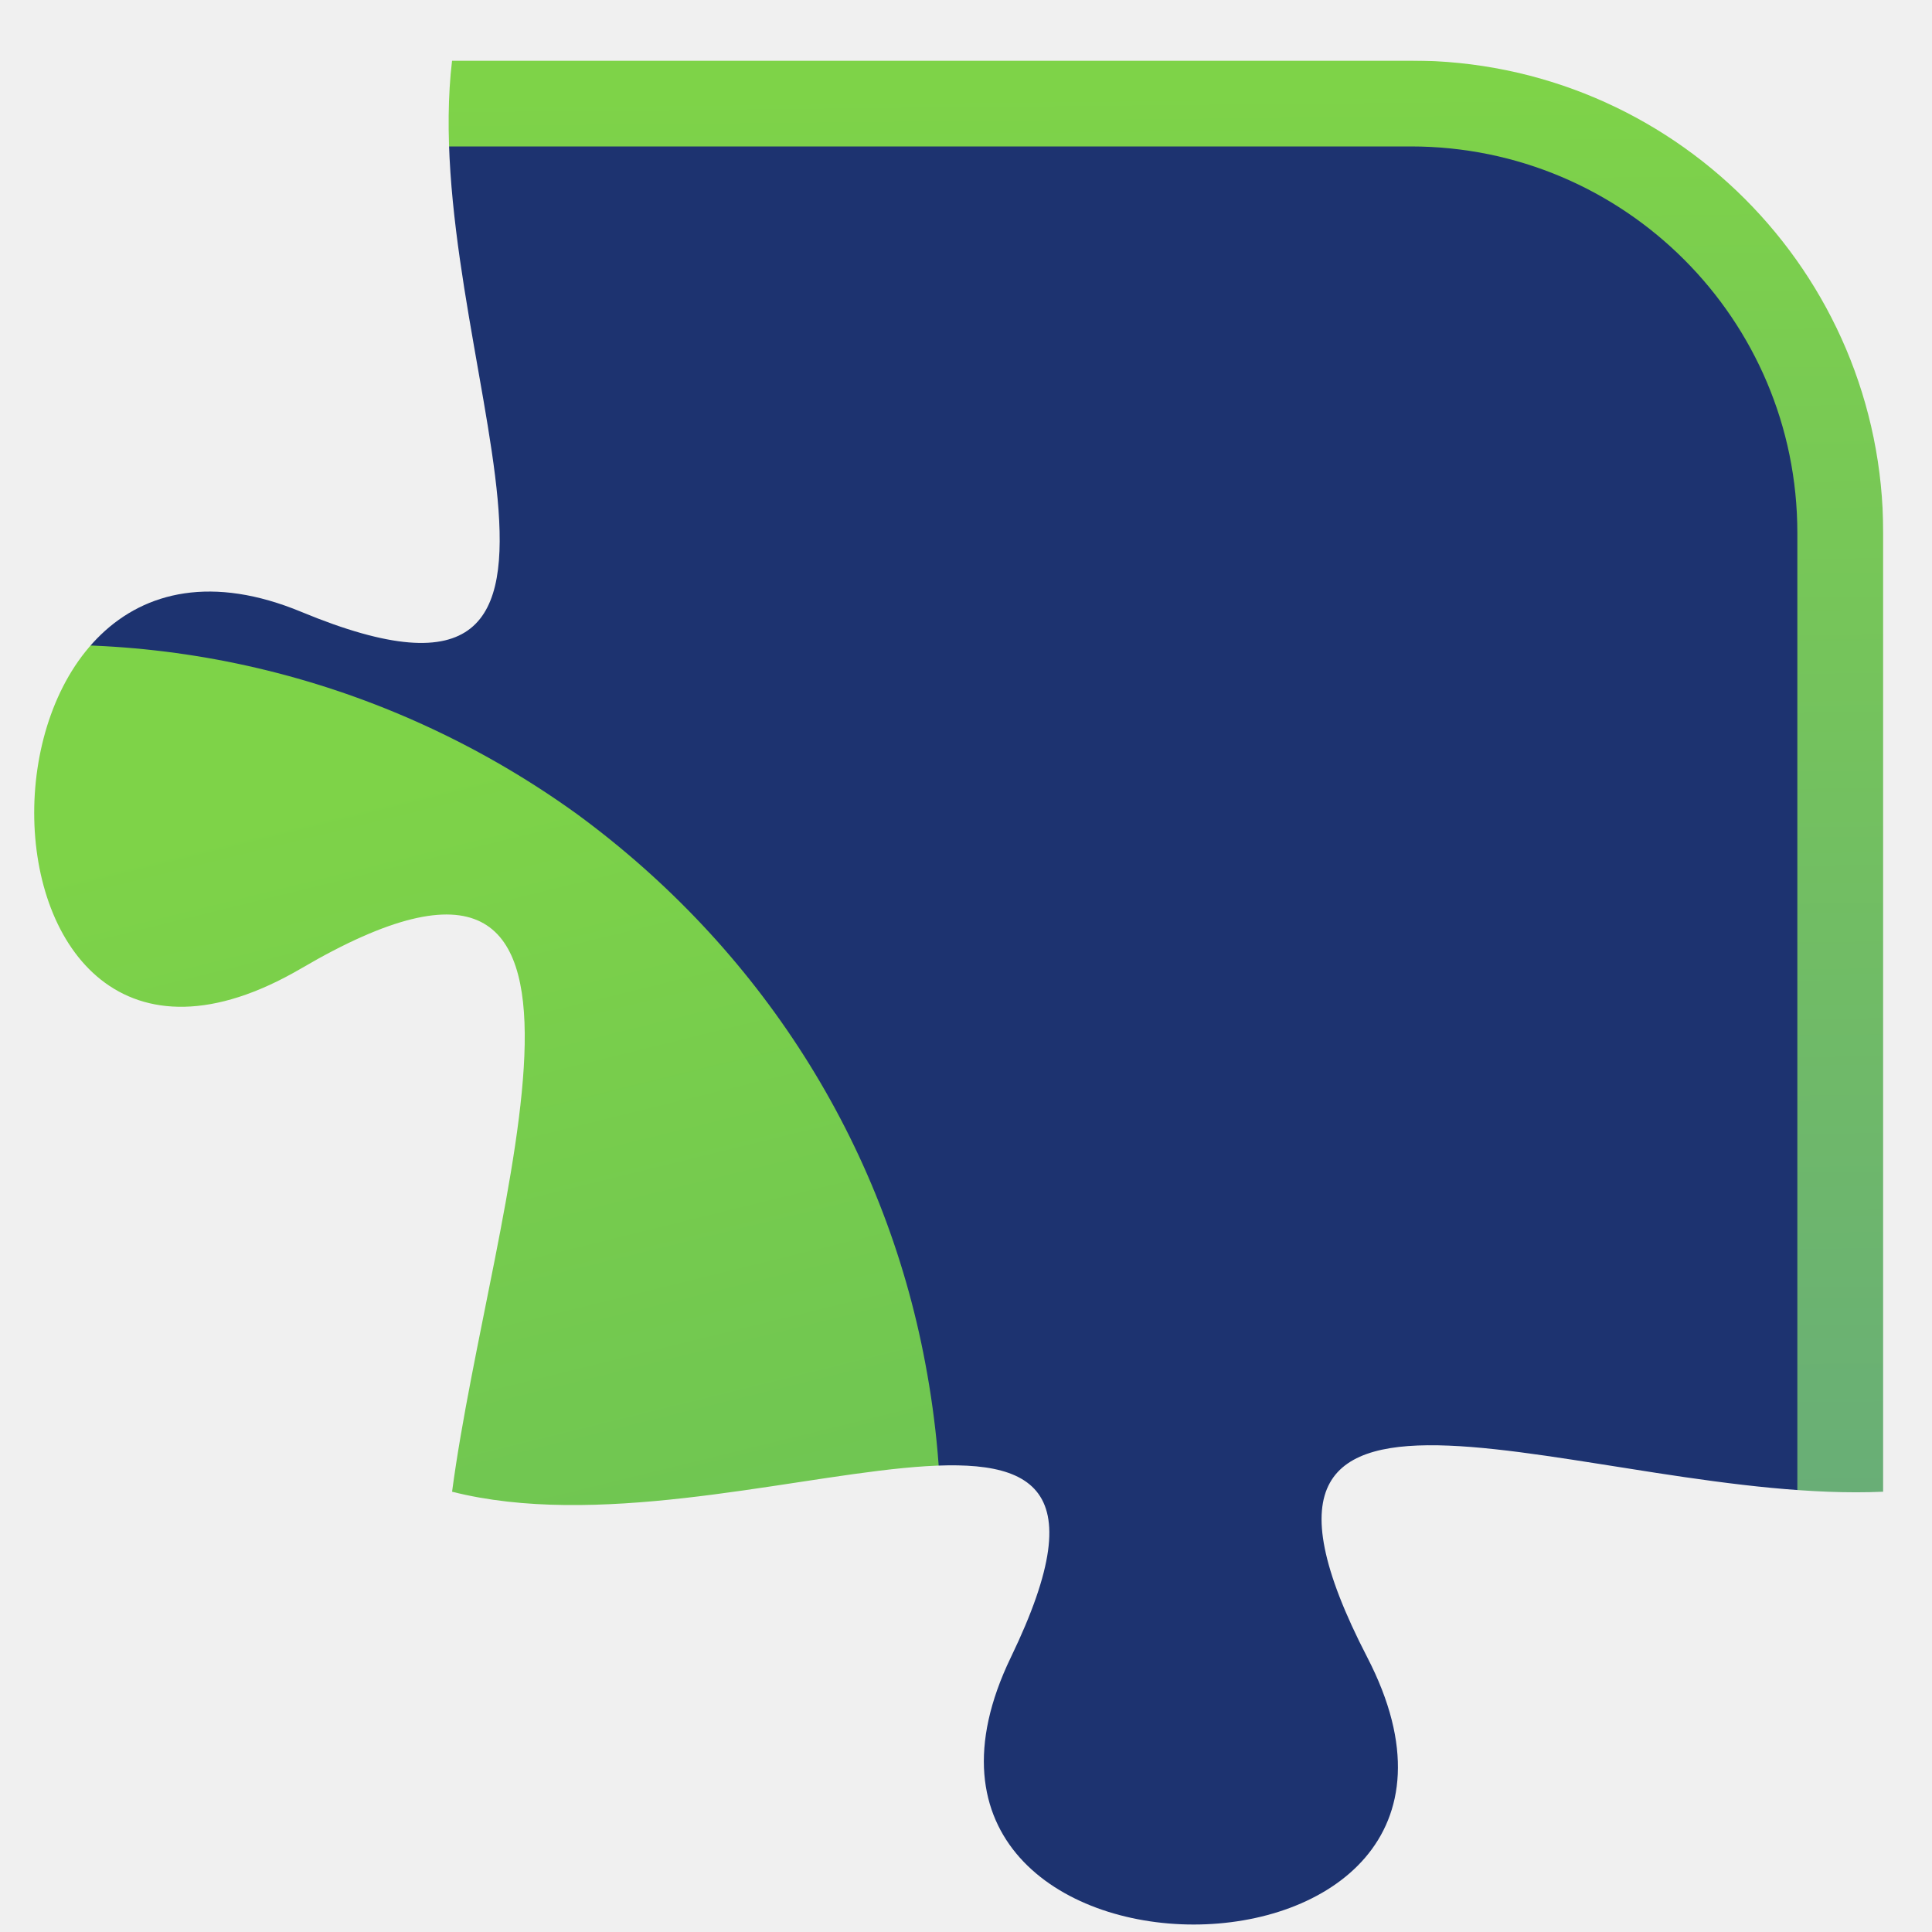
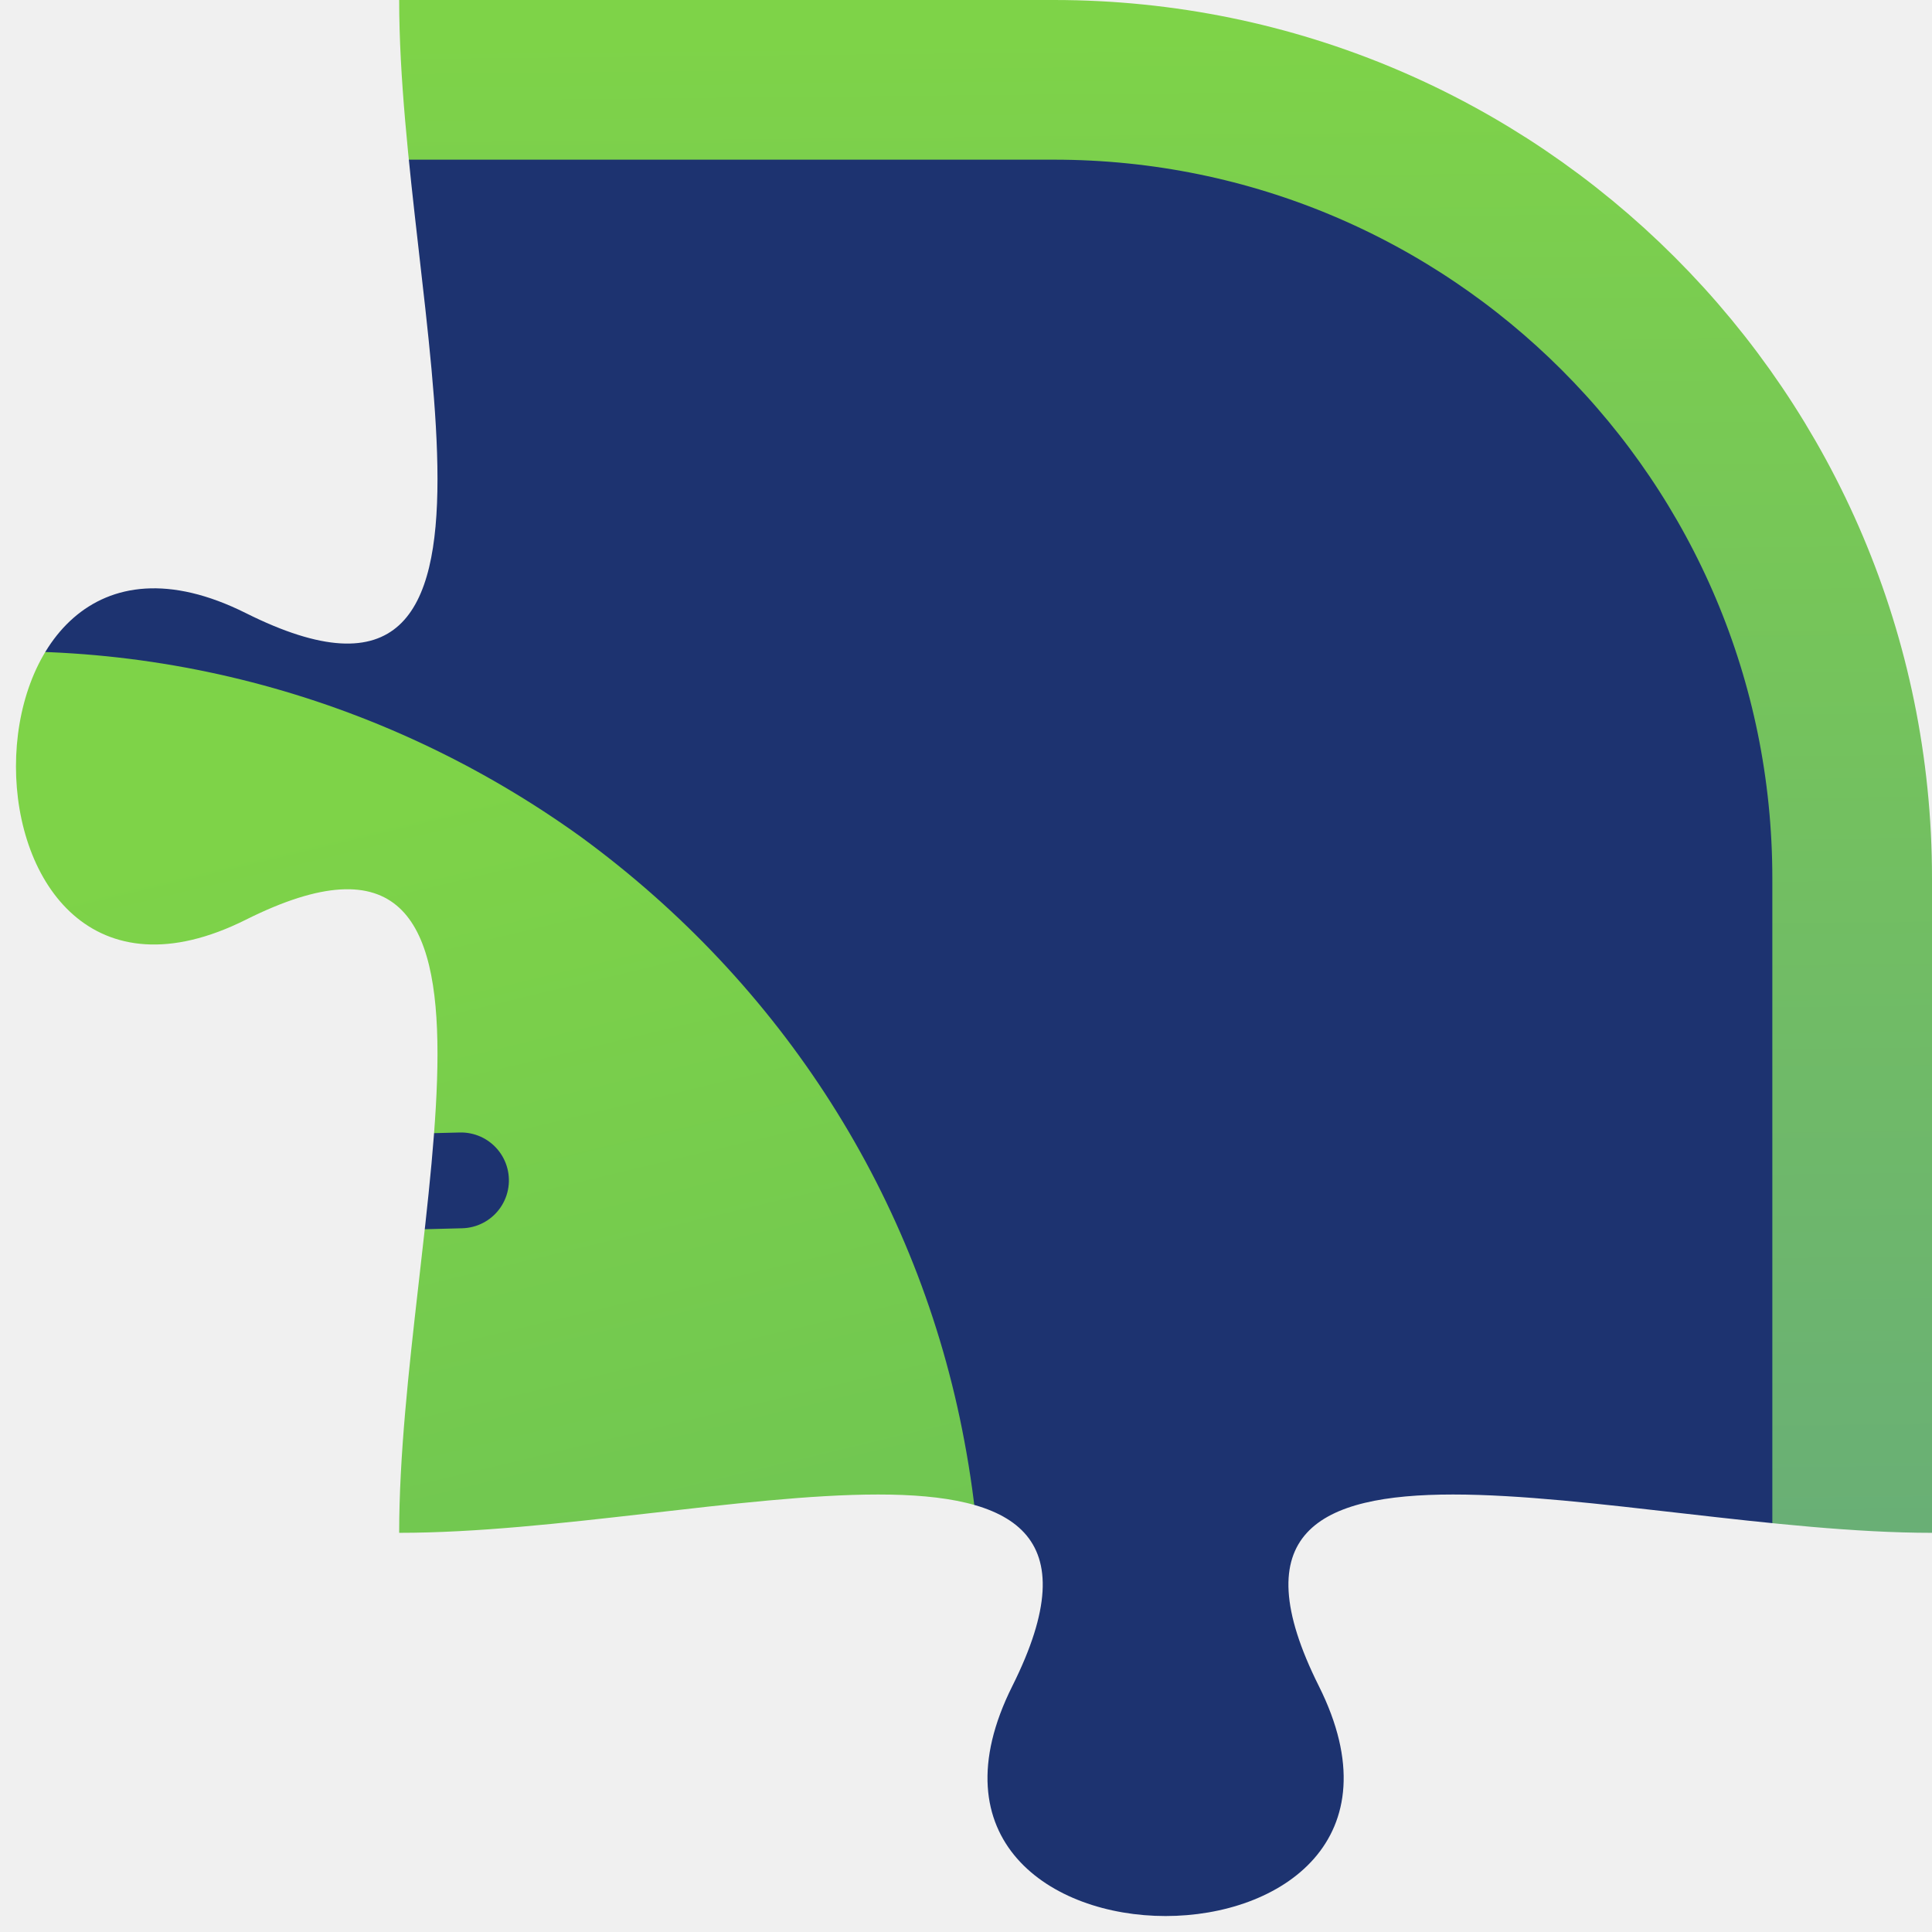
- <svg xmlns="http://www.w3.org/2000/svg" id="eSRAZh7ODig1" viewBox="0 0 225 225" shape-rendering="geometricPrecision" text-rendering="geometricPrecision" width="225" height="225">
+ <svg xmlns="http://www.w3.org/2000/svg" id="egq7fPu5pIA1" viewBox="0 0 121 121" shape-rendering="geometricPrecision" text-rendering="geometricPrecision" width="121" height="121">
  <defs>
-     <linearGradient id="eSRAZh7ODig4-stroke" x1="0.49" y1="0" x2="0.5" y2="0.999" spreadMethod="pad" gradientUnits="objectBoundingBox" gradientTransform="translate(0 0)">
-       <stop id="eSRAZh7ODig4-stroke-0" offset="0%" stop-color="#7ed348" />
-       <stop id="eSRAZh7ODig4-stroke-1" offset="100%" stop-color="#3e65d3" />
+     <linearGradient id="egq7fPu5pIA4-stroke" x1="0.49" y1="0" x2="0.5" y2="0.999" spreadMethod="pad" gradientUnits="objectBoundingBox" gradientTransform="translate(0 0)">
+       <stop id="egq7fPu5pIA4-stroke-0" offset="0%" stop-color="#7ed348" />
+       <stop id="egq7fPu5pIA4-stroke-1" offset="100%" stop-color="#3e65d3" />
    </linearGradient>
-     <linearGradient id="eSRAZh7ODig8-fill" x1="0.397" y1="0.369" x2="0.397" y2="1" spreadMethod="pad" gradientUnits="objectBoundingBox" gradientTransform="translate(0 0)">
-       <stop id="eSRAZh7ODig8-fill-0" offset="0%" stop-color="#67a25c" />
-       <stop id="eSRAZh7ODig8-fill-1" offset="100%" stop-color="#66a15d" />
+     <linearGradient id="egq7fPu5pIA8-fill" x1="0.397" y1="0.369" x2="0.397" y2="1" spreadMethod="pad" gradientUnits="objectBoundingBox" gradientTransform="translate(0 0)">
+       <stop id="egq7fPu5pIA8-fill-0" offset="0%" stop-color="#67a25c" />
+       <stop id="egq7fPu5pIA8-fill-1" offset="100%" stop-color="#66a15d" />
    </linearGradient>
-     <linearGradient id="eSRAZh7ODig10-fill" x1="0.455" y1="0.924" x2="0.342" y2="0.227" spreadMethod="pad" gradientUnits="objectBoundingBox" gradientTransform="translate(0 0)">
-       <stop id="eSRAZh7ODig10-fill-0" offset="0%" stop-color="#649b5f" />
-       <stop id="eSRAZh7ODig10-fill-1" offset="100%" stop-color="#7ed348" />
+     <linearGradient id="egq7fPu5pIA10-fill" x1="0.455" y1="0.924" x2="0.342" y2="0.227" spreadMethod="pad" gradientUnits="objectBoundingBox" gradientTransform="translate(0 0)">
+       <stop id="egq7fPu5pIA10-fill-0" offset="0%" stop-color="#649b5f" />
+       <stop id="egq7fPu5pIA10-fill-1" offset="100%" stop-color="#7ed348" />
    </linearGradient>
-     <linearGradient id="eSRAZh7ODig13-fill" x1="0.487" y1="-0.046" x2="0.487" y2="1" spreadMethod="pad" gradientUnits="objectBoundingBox" gradientTransform="translate(0 0)">
-       <stop id="eSRAZh7ODig13-fill-0" offset="0%" stop-color="#6bab59" />
-       <stop id="eSRAZh7ODig13-fill-1" offset="100%" stop-color="#66a05d" />
+     <linearGradient id="egq7fPu5pIA13-fill" x1="0.487" y1="-0.046" x2="0.487" y2="1" spreadMethod="pad" gradientUnits="objectBoundingBox" gradientTransform="translate(0 0)">
+       <stop id="egq7fPu5pIA13-fill-0" offset="0%" stop-color="#6bab59" />
+       <stop id="egq7fPu5pIA13-fill-1" offset="100%" stop-color="#66a05d" />
    </linearGradient>
-     <linearGradient id="eSRAZh7ODig15-fill" x1="0.349" y1="0.226" x2="0.586" y2="0.959" spreadMethod="pad" gradientUnits="objectBoundingBox" gradientTransform="translate(0 0)">
-       <stop id="eSRAZh7ODig15-fill-0" offset="0%" stop-color="#7ed348" />
-       <stop id="eSRAZh7ODig15-fill-1" offset="100%" stop-color="#61b85c" />
+     <linearGradient id="egq7fPu5pIA15-fill" x1="0.349" y1="0.226" x2="0.586" y2="0.959" spreadMethod="pad" gradientUnits="objectBoundingBox" gradientTransform="translate(0 0)">
+       <stop id="egq7fPu5pIA15-fill-0" offset="0%" stop-color="#7ed348" />
+       <stop id="egq7fPu5pIA15-fill-1" offset="100%" stop-color="#61b85c" />
    </linearGradient>
  </defs>
-   <g transform="translate(-280.6822 7.055115)" mask="url(#eSRAZh7ODig29)">
-     <g>
-       <rect width="490" height="490" rx="50" ry="50" transform="translate(5 5)" fill="#1d3370" stroke="url(#eSRAZh7ODig4-stroke)" stroke-width="10" />
-       <g transform="matrix(1.268527 0 0 1.27-121.5001-31.64514)">
+   <g transform="translate(-167 0)" mask="url(#egq7fPu5pIA29)">
+     <g transform="translate(-12.5-12.5)">
+       <rect width="278" height="278" rx="50" ry="50" transform="translate(17.5 17.5)" fill="#1d3370" stroke="url(#egq7fPu5pIA4-stroke)" stroke-width="10" />
+       <g transform="matrix(.75 0 0 0.75-61.60855-5.579293)">
        <path d="M277.4,281.3c0,0-12.7,6.9-9.1,13.8c3.7,6.9,14.2,5.2,14.2,5.2l-5.1-19Z" fill="#7ed348" />
        <path d="M282.6,304c-2.2.3-13.2,1.2-17.6-7.2-4.2-7.9,4.7-15.5,10.5-18.7c1.7-.9,4-.3,5,1.4.9,1.7.3,4-1.4,5-3.4,1.8-9,6.4-7.6,9c2.4,4.4,10.3,3.3,10.4,3.3c2-.3,3.8,1,4.2,3c.3,2-1,3.8-3,4.2-.2-.1-.3,0-.5,0Z" fill="#1d3370" />
-         <path d="M342.5,317.2c0-15.7-13.3-28.4-29.2-27.3-13.3.8-24.3,11.5-25.5,24.7-.8,8.3,2.2,15.9,7.4,21.4v0c-32.1,0-24.4,21.3-24.4,21.3h41.4c4.5,0,8.7-2.1,11.4-5.8l12.5-16.8v0c4.1-4.8,6.4-10.9,6.4-17.5Z" fill="url(#eSRAZh7ODig8-fill)" />
+         <path d="M342.5,317.2c0-15.7-13.3-28.4-29.2-27.3-13.3.8-24.3,11.5-25.5,24.7-.8,8.3,2.2,15.9,7.4,21.4v0c-32.1,0-24.4,21.3-24.4,21.3h41.4c4.5,0,8.7-2.1,11.4-5.8l12.5-16.8v0c4.1-4.8,6.4-10.9,6.4-17.5Z" fill="url(#egq7fPu5pIA8-fill)" />
        <path d="M312.3,360.8h-41.4c-1.5,0-2.9-.9-3.4-2.4-.1-.4-3.3-9.2,2-16.7c3.5-5.1,9.9-8.1,18.8-9.2-3.2-5.5-4.6-11.9-4-18.4c1.4-15,13.8-27.1,28.8-28c8.7-.6,16.9,2.4,23.3,8.3c6.2,5.9,9.8,14.1,9.8,22.6c0,7.2-2.5,14.2-7.1,19.7l-12.4,16.7c-3.4,4.7-8.8,7.4-14.4,7.4Zm-38.6-7.2h38.5c3.4,0,6.5-1.6,8.5-4.3l12.5-16.8c0,0,.1-.1.1-.1c3.5-4.2,5.5-9.6,5.5-15.2c0-6.7-2.7-12.8-7.5-17.3-4.9-4.5-11.2-6.8-17.8-6.4-11.5.8-21.1,10-22.1,21.5-.6,6.9,1.6,13.5,6.4,18.6c1,1,1.3,2.6.7,3.9s-1.9,2.2-3.4,2.2c-10,0-16.9,2.2-19.8,6.4-1.7,2.4-1.8,5.4-1.6,7.5Z" fill="#1d3370" />
-         <path d="M347.2,240.5l6.4,13.1c4.5,9.3,14.4,14.8,24.6,13.8l24.5-2.3c11.2-1,18.9,11,13.3,20.7-11.6,20-33.9,45.9-71.2,45.4-60.8-.8-89.4-57.3-40.9-100.5" fill="url(#eSRAZh7ODig10-fill)" />
+         <path d="M347.2,240.5l6.4,13.1c4.5,9.3,14.4,14.8,24.6,13.8l24.5-2.3c11.2-1,18.9,11,13.3,20.7-11.6,20-33.9,45.9-71.2,45.4-60.8-.8-89.4-57.3-40.9-100.5" fill="url(#egq7fPu5pIA10-fill)" />
        <path d="M345.9,334.9c-.4,0-.8,0-1.2,0-15.8-.2-30.4-4.2-42.1-11.3-11.3-7-19.5-16.7-23.7-28-4-10.6-4.2-22.2-.7-33.5c3.8-12.2,11.6-23.6,23.2-33.9c1.5-1.3,3.8-1.2,5.1.3s1.2,3.8-.3,5.1c-10.6,9.4-17.7,19.8-21.1,30.6-3.1,9.8-2.9,19.8.5,28.8c3.7,9.8,10.9,18.2,20.8,24.4c10.6,6.5,23.8,10.1,38.4,10.3.3,0,.7,0,1,0c19.3,0,46.2-7.7,67-43.6c1.9-3.4,1.8-7.3-.2-10.6-2.1-3.3-5.7-5.1-9.5-4.7l-24.5,2.3c-11.7,1.1-23-5.3-28.2-15.8L344,242.2c-.9-1.8-.1-4,1.7-4.9s4-.1,4.9,1.7l6.4,13.1c3.9,7.9,12.3,12.6,21.1,11.8l24.5-2.3c6.6-.6,12.8,2.5,16.3,8s3.7,12.5.4,18.1c-7.6,13-16.6,23.6-26.9,31.4-13.9,10.5-29.4,15.8-46.5,15.8Z" fill="#1d3370" />
        <path d="M308.4,294.1c-4,0-8.7-1-11.9-5.3-5.4-7.2,2.3-16.1,7.6-20.1c1.6-1.2,3.9-.9,5.1.7s.9,3.9-.7,5.1c-3,2.3-7.9,7.6-6.2,10c3,4,10.7,1.7,10.8,1.7c1.9-.6,4,.5,4.5,2.4.6,1.9-.4,3.9-2.4,4.5-.1.1-3.1,1-6.8,1Z" fill="#1d3370" />
-         <path d="M328.9,303c-2.1,3.4-3.5,7.4-3.9,11.6-.8,8.3,2.2,15.9,7.4,21.4v0c-32.1,0-24.4,21.3-24.4,21.3h41.4c4.5,0,8.7-2.1,11.4-5.8l12.5-16.8v0c4-4.8,6.3-10.9,6.3-17.5c0-5.1-1.4-10-3.9-14.1" fill="url(#eSRAZh7ODig13-fill)" />
+         <path d="M328.9,303c-2.1,3.4-3.5,7.4-3.9,11.6-.8,8.3,2.2,15.9,7.4,21.4v0c-32.1,0-24.4,21.3-24.4,21.3h41.4c4.5,0,8.7-2.1,11.4-5.8l12.5-16.8v0c4-4.8,6.3-10.9,6.3-17.5c0-5.1-1.4-10-3.9-14.1" fill="url(#egq7fPu5pIA13-fill)" />
        <path d="M349.5,360.8h-41.5c-1.5,0-2.9-.9-3.4-2.4-.1-.4-3.3-9.2,2-16.7c3.5-5.1,9.9-8.1,18.8-9.2-3.2-5.5-4.6-11.9-4-18.4.4-4.6,1.9-9.2,4.4-13.2c1-1.7,3.3-2.3,5-1.2c1.7,1,2.3,3.3,1.2,5-1.9,3.1-3,6.5-3.4,10.1-.6,6.9,1.6,13.5,6.4,18.6c1,1,1.3,2.6.7,3.9s-1.9,2.2-3.4,2.2c-10,0-16.9,2.2-19.8,6.4-1.8,2.6-1.9,5.6-1.7,7.6h38.5c3.4,0,6.5-1.6,8.5-4.3l12.5-16.8c0,0,.1-.1.1-.1c3.5-4.2,5.5-9.6,5.5-15.2c0-4.3-1.2-8.5-3.4-12.2-1-1.7-.5-4,1.2-5s4-.5,5,1.2c2.9,4.8,4.4,10.3,4.4,16c0,7.2-2.5,14.2-7.1,19.7l-12.4,16.7c-3.1,4.6-8.5,7.3-14.1,7.3Z" fill="#1d3370" />
-         <path d="M405.5,143.9c8.8,46.9-22.7,91.7-69.6,99.3l-91.4,15c-39,6.3-75.7-20.9-80.5-60.6-4.3-36,20.2-69.7,55.7-76.7.3,0,.6-.1.8-.1c16.3-3,31.2-10.7,43.1-22.2c12.6-12.2,29.2-20.6,48.2-23c44.2-5.6,85.6,24.6,93.7,68.3Z" transform="translate(0 0.000001)" fill="url(#eSRAZh7ODig15-fill)" />
+         <path d="M405.5,143.9c8.8,46.9-22.7,91.7-69.6,99.3l-91.4,15c-39,6.3-75.7-20.9-80.5-60.6-4.3-36,20.2-69.7,55.7-76.7.3,0,.6-.1.8-.1c16.3-3,31.2-10.7,43.1-22.2c12.6-12.2,29.2-20.6,48.2-23c44.2-5.6,85.6,24.6,93.7,68.3Z" transform="translate(0 0.000001)" fill="url(#egq7fPu5pIA15-fill)" />
        <path d="M233.1,262.8c-15.8,0-31-5.1-43.9-14.7-16.1-12.1-26.3-29.9-28.7-49.9-4.6-37.9,21.1-73.3,58.5-80.7.3,0,.5-.1.8-.1c15.5-2.9,29.8-10.3,41.2-21.3c13.8-13.3,31.2-21.6,50.3-24v0c22.3-2.8,44.7,3,63,16.3c18.3,13.4,30.7,32.9,34.8,54.9c4.4,23.6-.7,47.4-14.5,67.1s-34.4,32.6-58.1,36.5l-91.4,15c-4,.6-8,.9-12,.9ZM312.3,79.1v0c-17.6,2.2-33.5,9.9-46.2,22-12.5,12-28,20.1-44.9,23.2-.2,0-.5.1-.7.1-33.7,6.7-56.9,38.6-52.8,72.7c2.2,18.1,11.4,34.1,25.9,45c14.5,11,32.4,15.3,50.4,12.4l91.4-15c21.7-3.5,40.7-15.4,53.3-33.5c12.7-18,17.4-39.9,13.3-61.6-3.8-20.3-15.2-38.1-32-50.4-16.8-12.1-37.3-17.4-57.7-14.9Z" fill="#1d3370" />
        <ellipse rx="13.1" ry="13.1" transform="translate(333.7 144.6)" fill="#1d3370" />
        <ellipse rx="13.1" ry="13.1" transform="translate(290.3 123.1)" fill="#1d3370" />
        <ellipse rx="5" ry="5" transform="translate(191.1 156.1)" fill="#1d3370" />
        <path d="M347.1,244.3c-.8,0-1.6-.2-2.3-.8-1.6-1.2-1.8-3.5-.6-5.1c6.8-8.5,10.3-17.3,10.1-25.4-.2-8.7-4.5-14.6-8-18-9.3-9-25.9-12.2-37.7-2.1-1.5,1.3-3.8,1.1-5.1-.4s-1.1-3.8.4-5.1c6.8-5.8,15.6-8.6,24.6-7.8c8.5.7,16.6,4.3,22.8,10.3c6.4,6.2,10,14.4,10.2,23c.3,9.8-3.8,20.3-11.7,30.1-.6.9-1.7,1.3-2.7,1.3Z" fill="#1d3370" />
        <ellipse rx="5" ry="5" transform="translate(205.9 164.4)" fill="#1d3370" />
        <path d="M205.4,225.5c0,0,.3-26.7,11.7-28.7s22.5,23.1,22.5,23.1-3.1,3.4-17.1,5.6c-14,2.3-17.1,0-17.1,0Z" fill="#fff" />
        <path d="M265.5,210.4c0,0,.3-29.4,6.8-31c6.6-1.7,26.5,13.4,26.5,13.4s-10.1,9.8-15.8,13.1c-5.6,3.3-17.5,4.5-17.5,4.5Z" fill="#fff" />
        <path d="M199.6,232.9c-8.7,0-17.3-.8-25.8-2.4-2-.4-3.3-2.3-2.9-4.2.4-2,2.3-3.3,4.2-2.9c15.8,3,32.4,3.1,49.3,0c13.6-2.4,27.4-6.8,41-13c23.3-10.6,38.3-23,38.4-23.1c1.5-1.3,3.8-1.1,5.1.5c1.3,1.5,1.1,3.8-.4,5.1-.6.5-15.7,13.1-39.9,24.1-14.2,6.5-28.6,11-42.8,13.6-8.8,1.5-17.5,2.3-26.2,2.3Z" fill="#1d3370" />
        <path d="M201.7,232.9c-2,0-3.6-1.6-3.6-3.6c0-.3-.1-8.6,1.7-17.5c2.6-12.9,7.9-20.3,15.7-22.1s15.8,3.1,23.7,14.7c5.4,7.9,8.8,16.1,8.9,16.5.8,1.8-.1,4-2,4.7-1.8.8-4-.1-4.7-2-3.2-7.7-14.4-29.1-24.2-26.8-10,2.3-11.9,24.7-11.8,32.4c0,2-1.6,3.7-3.7,3.7c0,0,0,0,0,0Z" fill="#1d3370" />
        <path d="M267,217.3c-1.8,0-3.4-1.4-3.6-3.2c0-.3-.9-8.2-.6-16.8.5-12.8,3.4-20.2,8.8-22.7s12.4,0,20.8,7.4c5.6,5,10,10.3,10.1,10.6c1.2,1.6,1,3.9-.6,5.1s-3.9,1-5.1-.6c0,0-4.2-5.2-9.3-9.7-5.7-5-10.5-7.3-13-6.2-1.9.8-4.2,5.6-4.5,16.3-.3,8,.6,15.6.6,15.6.2,2-1.2,3.8-3.2,4-.1.2-.2.2-.4.2Z" fill="#1d3370" />
        <path d="M297.569,124.11l23.47,23.482" transform="matrix(.688554-.725185 0.725185 0.688554 31.88947 253.8616)" fill="none" stroke="#1d3370" stroke-width="8" stroke-linecap="round" />
        <path d="M297.569,124.11l23.47,23.482" transform="matrix(.999829 0.018492-.018492 0.999829-3.46764-36.91366)" fill="none" stroke="#1d3370" stroke-width="8" stroke-linecap="round" />
      </g>
    </g>
-     <mask id="eSRAZh7ODig29" mask-type="luminance" x="-150%" y="-150%" height="400%" width="400%">
-       <path d="M500,166.67L500,0h-166.67c-3.97,33.33,23.96,81.42-17.54,64.21-41.5-17.22-41.5,65.78,0,41.5c41.5-24.29,21.98,27.62,17.54,60.96c33.34,8.44,85.12-22.22,65.08,19.28s62.96,41.5,41.5,0s26.76-17.8,60.09-19.28Z" fill="#fff" stroke-width="0.1" />
+     <mask id="egq7fPu5pIA29" mask-type="luminance" x="-150%" y="-150%" height="400%" width="400%">
+       <path d="M288,96v-96h-96c0,19.2,9.6,48-9.6,38.4s-19.2,28.8,0,19.2s9.6,19.2,9.6,38.4c19.2,0,48-9.6,38.4,9.6s28.8,19.2,19.2,0s19.2-9.6,38.4-9.6Z" fill="#fff" stroke-width="10" />
    </mask>
  </g>
</svg>
